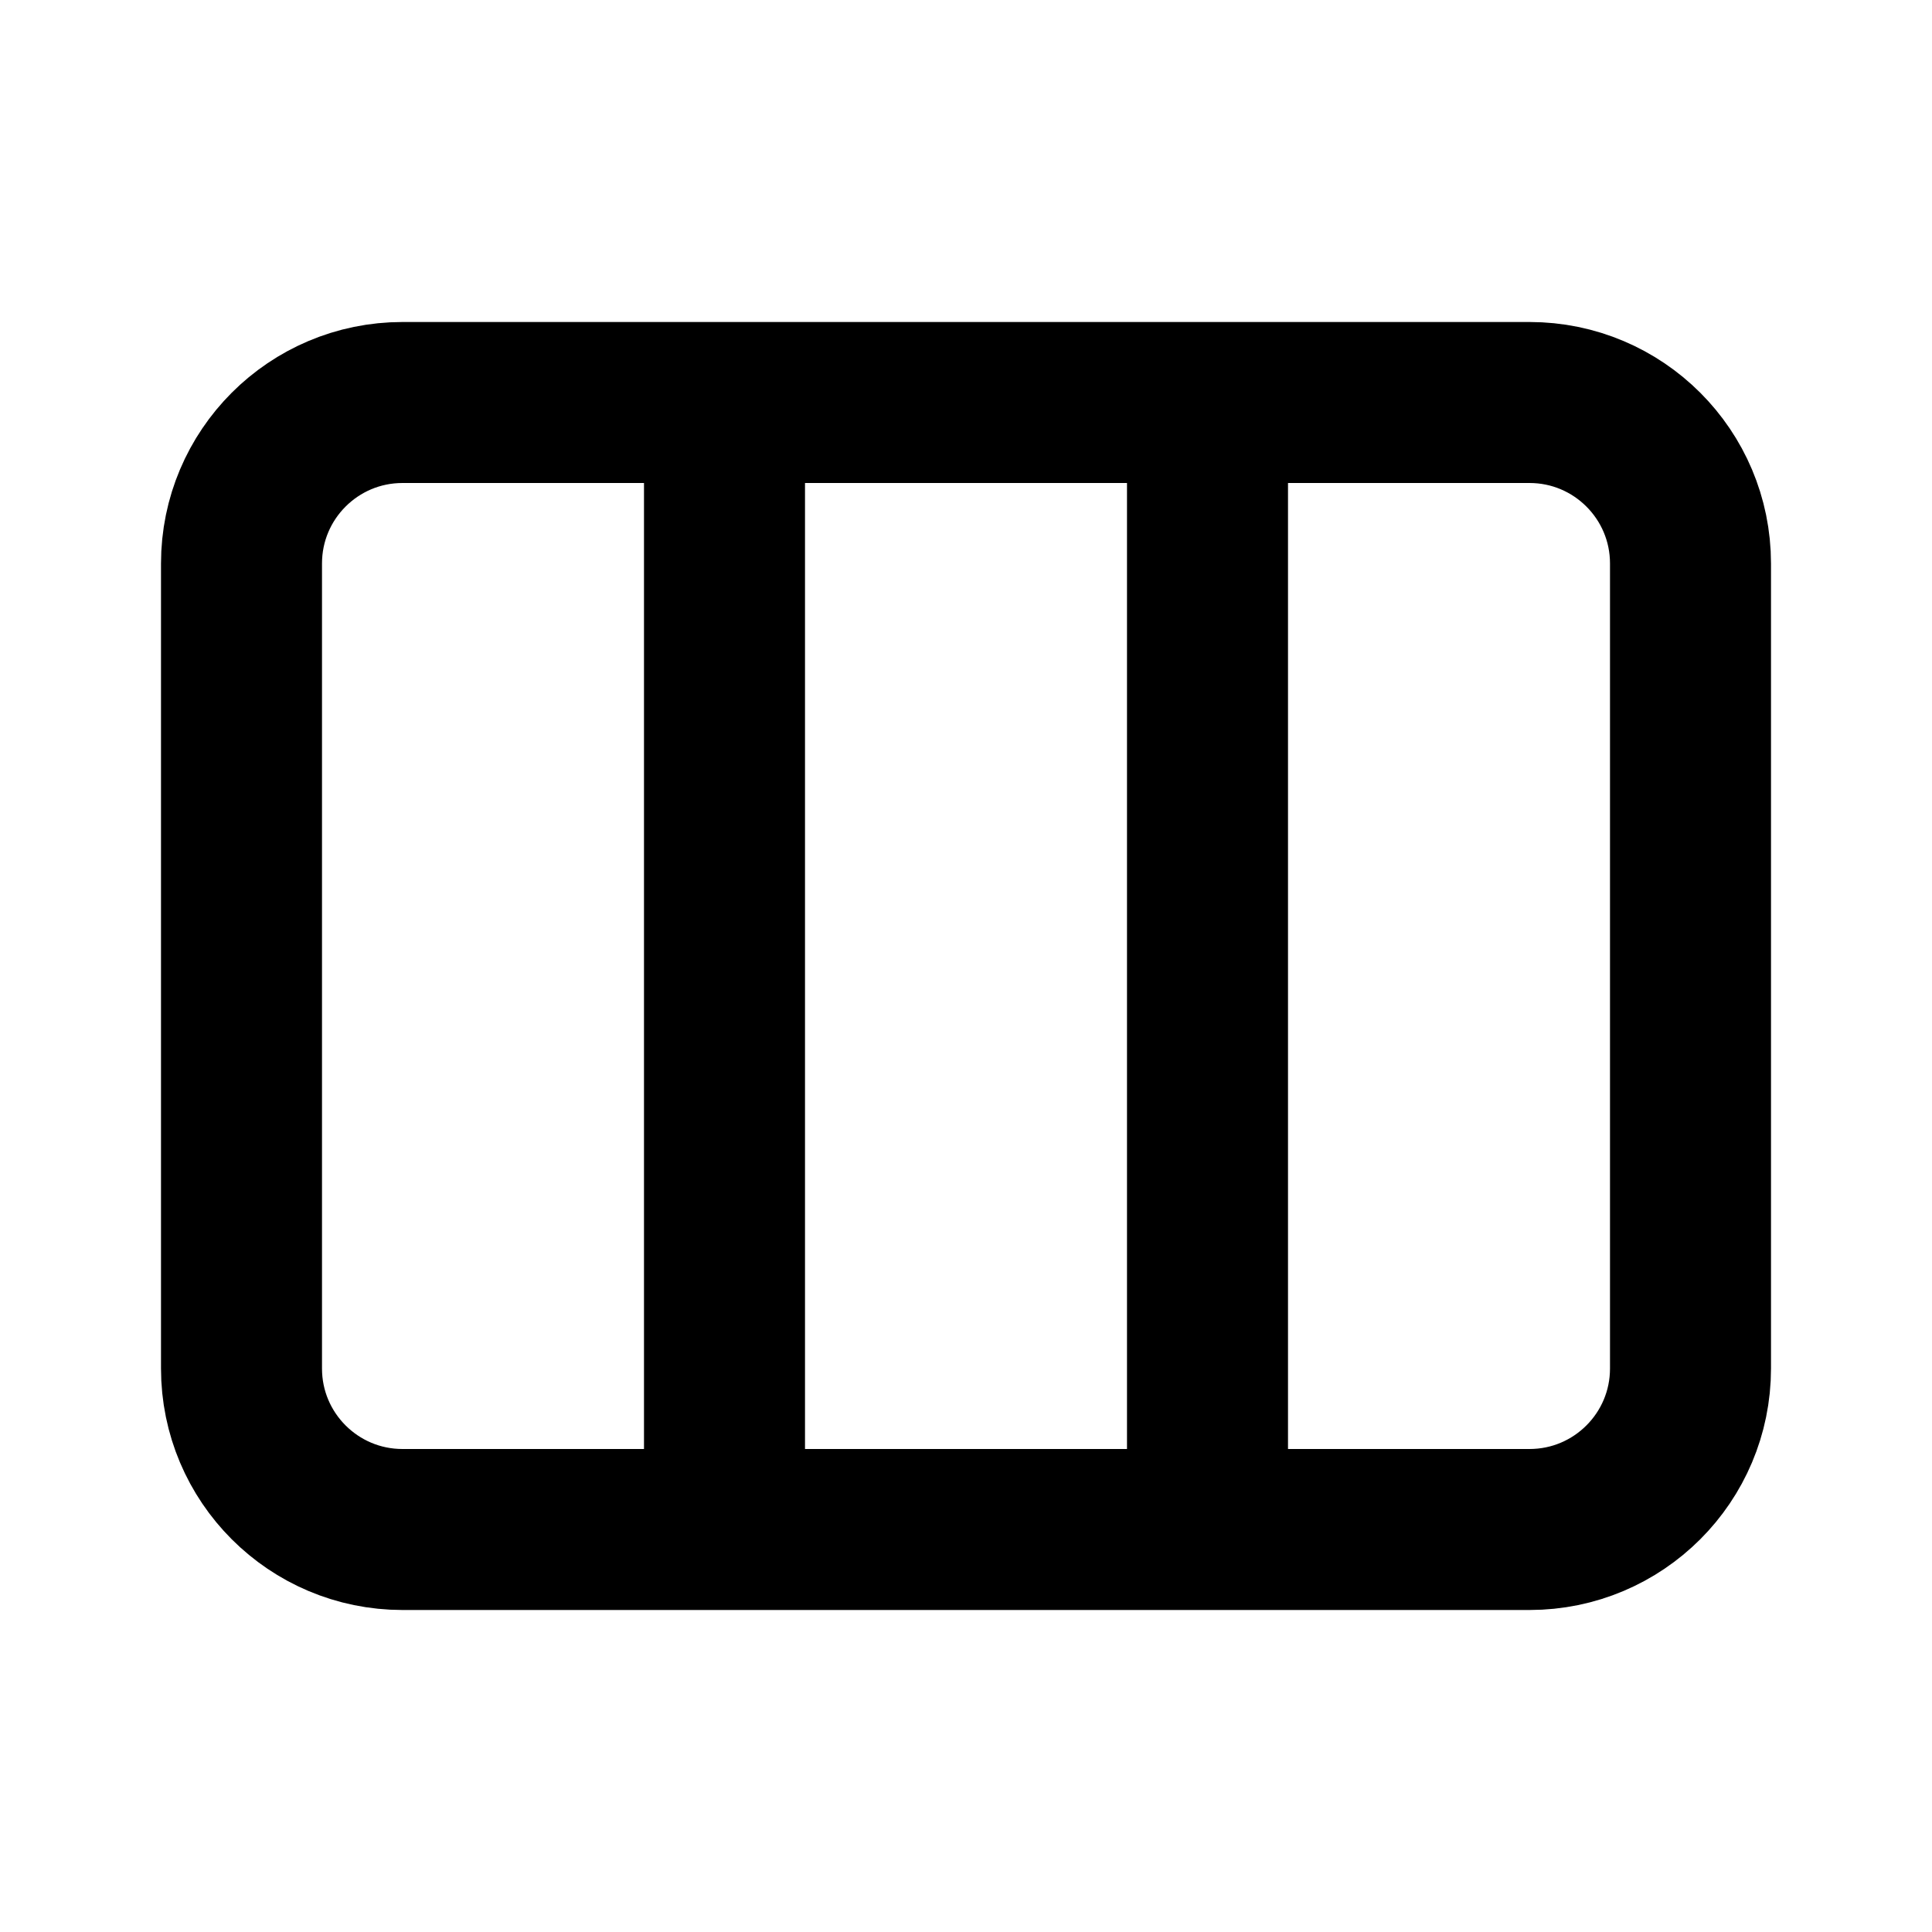
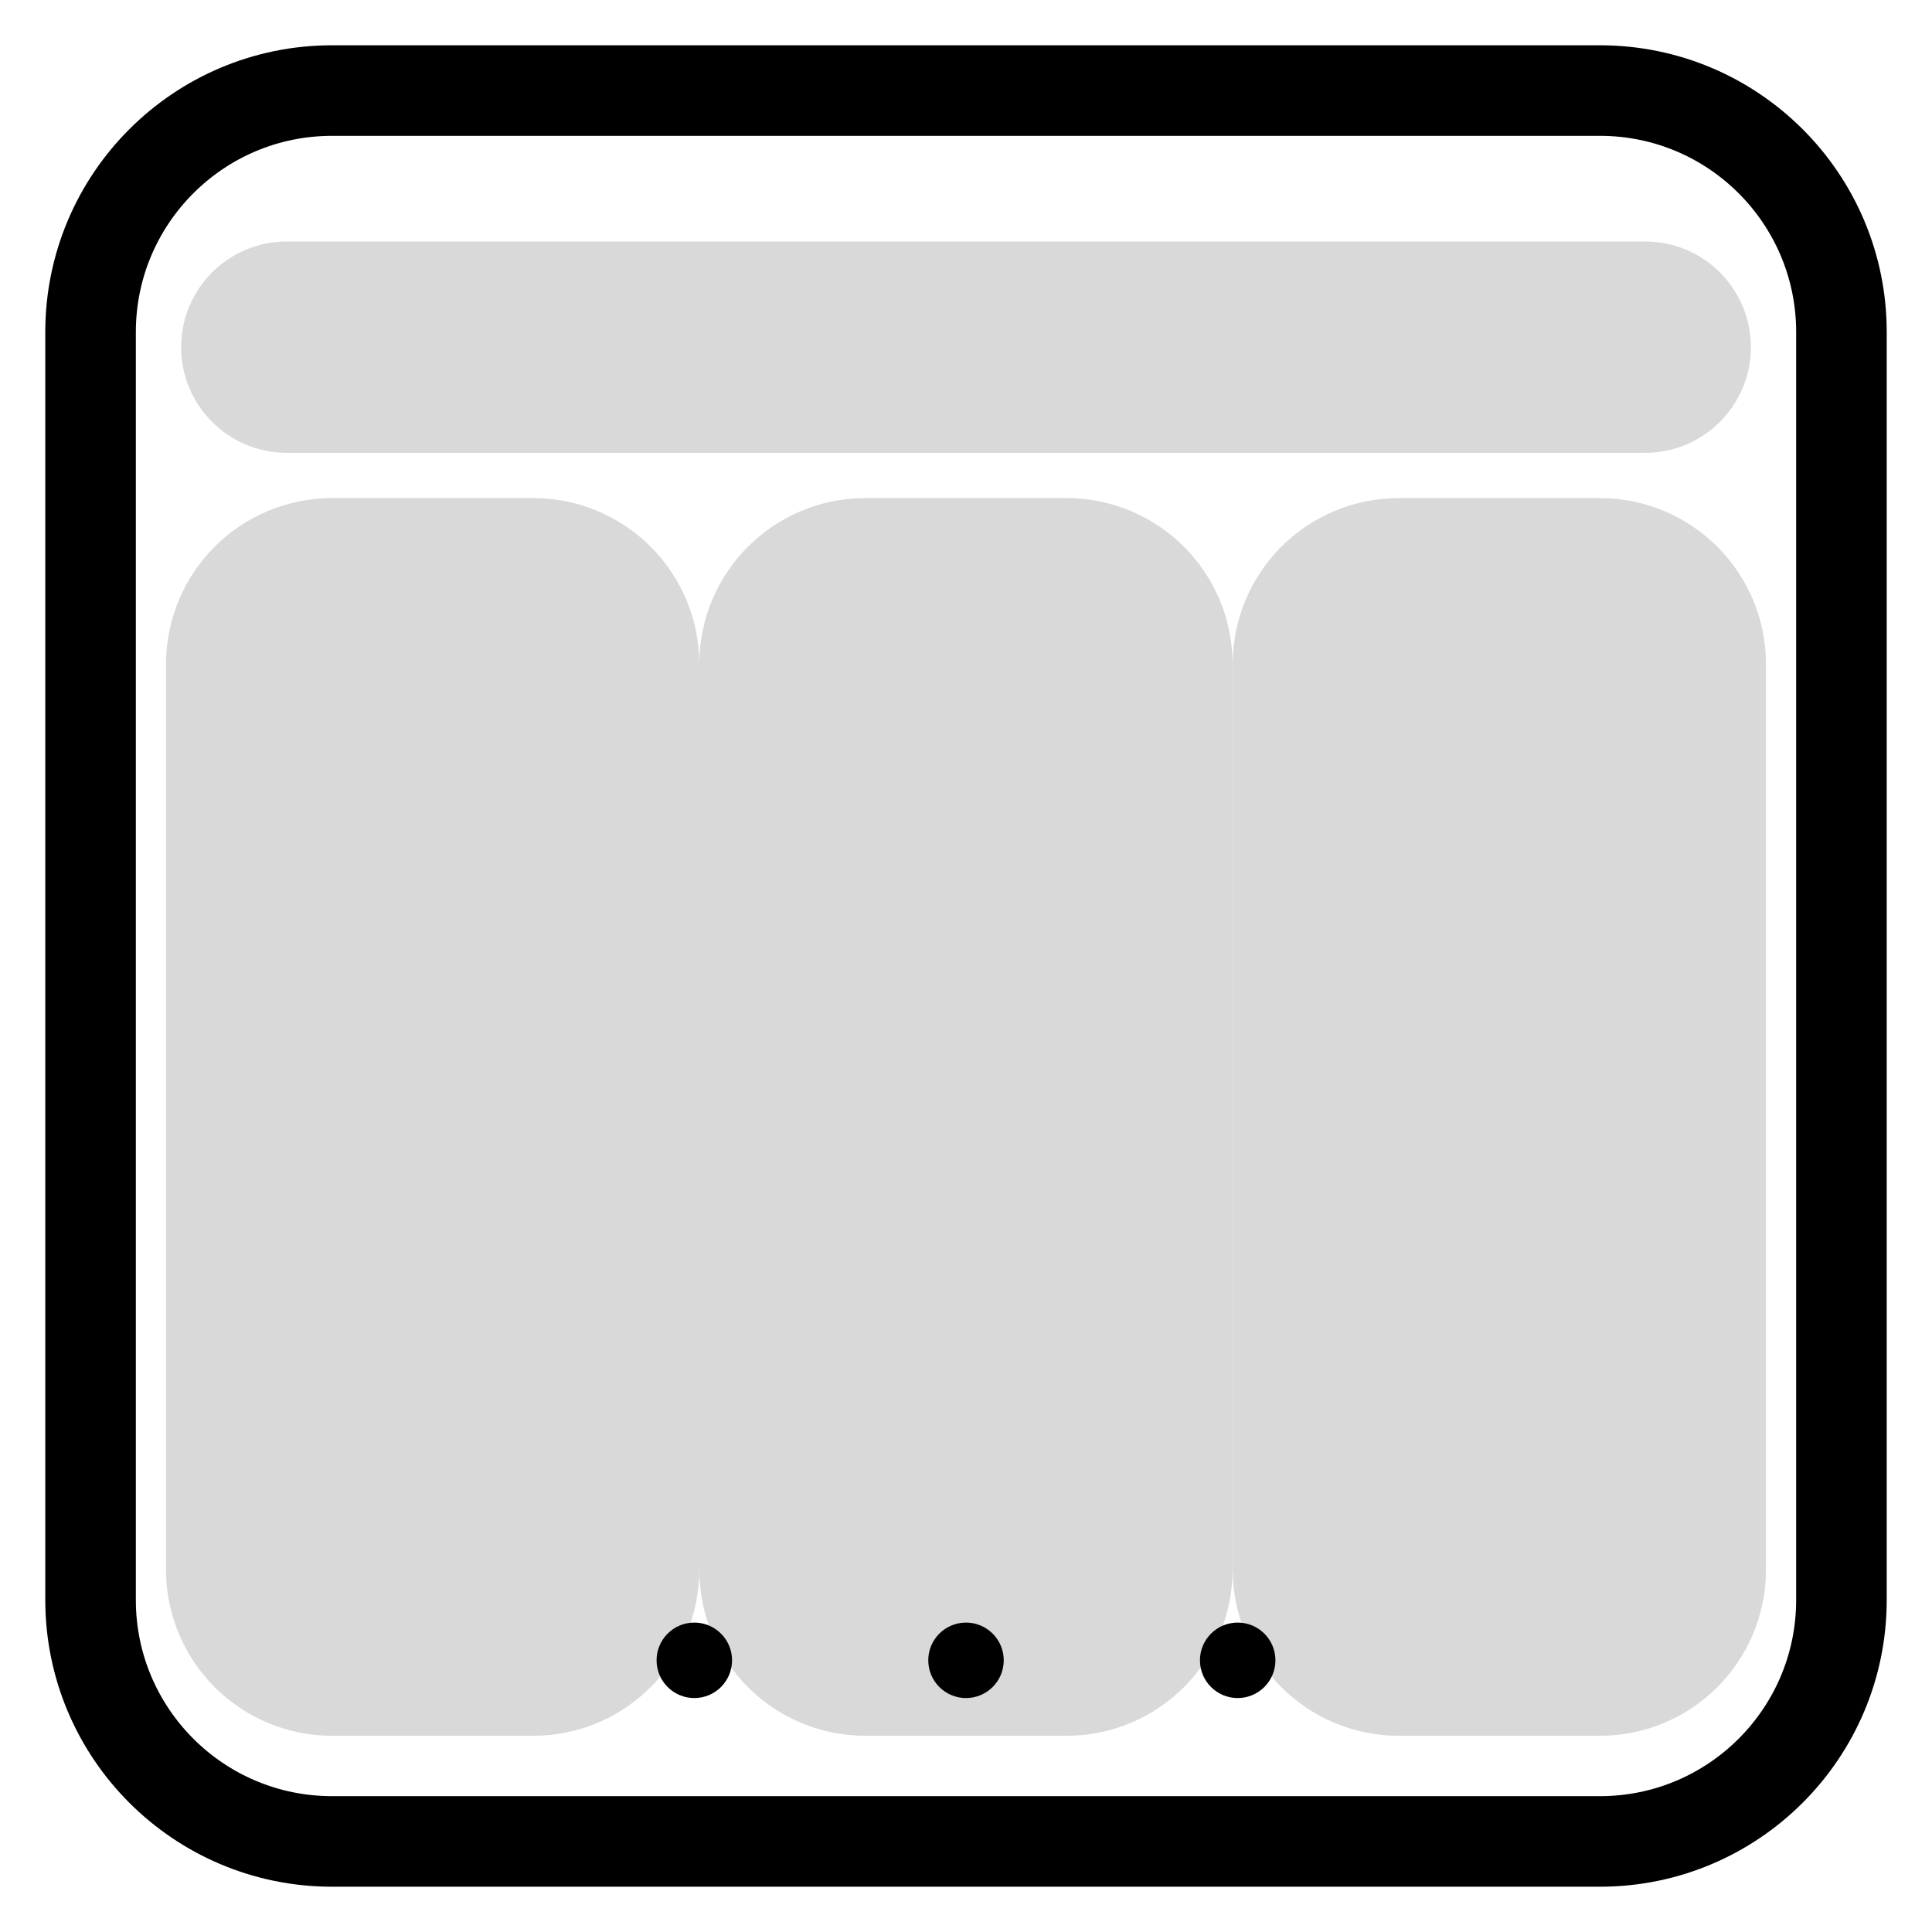
- <svg xmlns="http://www.w3.org/2000/svg" width="24" height="24" viewBox="0 0 24 24" aria-hidden="true">
-   <rect x="3" y="5" width="18" height="14" rx="2" ry="2" fill="none" stroke="currentColor" stroke-width="2" />
-   <line x1="9" y1="5" x2="9" y2="19" stroke="currentColor" stroke-width="2" />
-   <line x1="15" y1="5" x2="15" y2="19" stroke="currentColor" stroke-width="2" />
+ <svg xmlns="http://www.w3.org/2000/svg" width="128" height="128" viewBox="0 0 128 128" fill="none" stroke="currentColor" stroke-width="6" stroke-linecap="round" stroke-linejoin="round">
+   <rect x="6" y="6" width="116" height="116" rx="16" ry="16" />
+   <rect x="12" y="16" width="104" height="14" rx="7" ry="7" fill="currentColor" opacity="0.15" stroke="none" />
+   <rect x="14.00" y="36.00" width="29.33" height="76.00" rx="8" ry="8" fill="currentColor" opacity="0.15" stroke="currentColor" />
+   <rect x="49.33" y="36.00" width="29.33" height="76.00" rx="8" ry="8" fill="currentColor" opacity="0.15" stroke="currentColor" />
+   <rect x="84.67" y="36.00" width="29.33" height="76.00" rx="8" ry="8" fill="currentColor" opacity="0.15" stroke="currentColor" />
+   <circle cx="46.00" cy="110.00" r="2.5" fill="currentColor" stroke="none" />
+   <circle cx="64.00" cy="110.00" r="2.5" fill="currentColor" stroke="none" />
+   <circle cx="82.00" cy="110.00" r="2.5" fill="currentColor" stroke="none" />
</svg>
